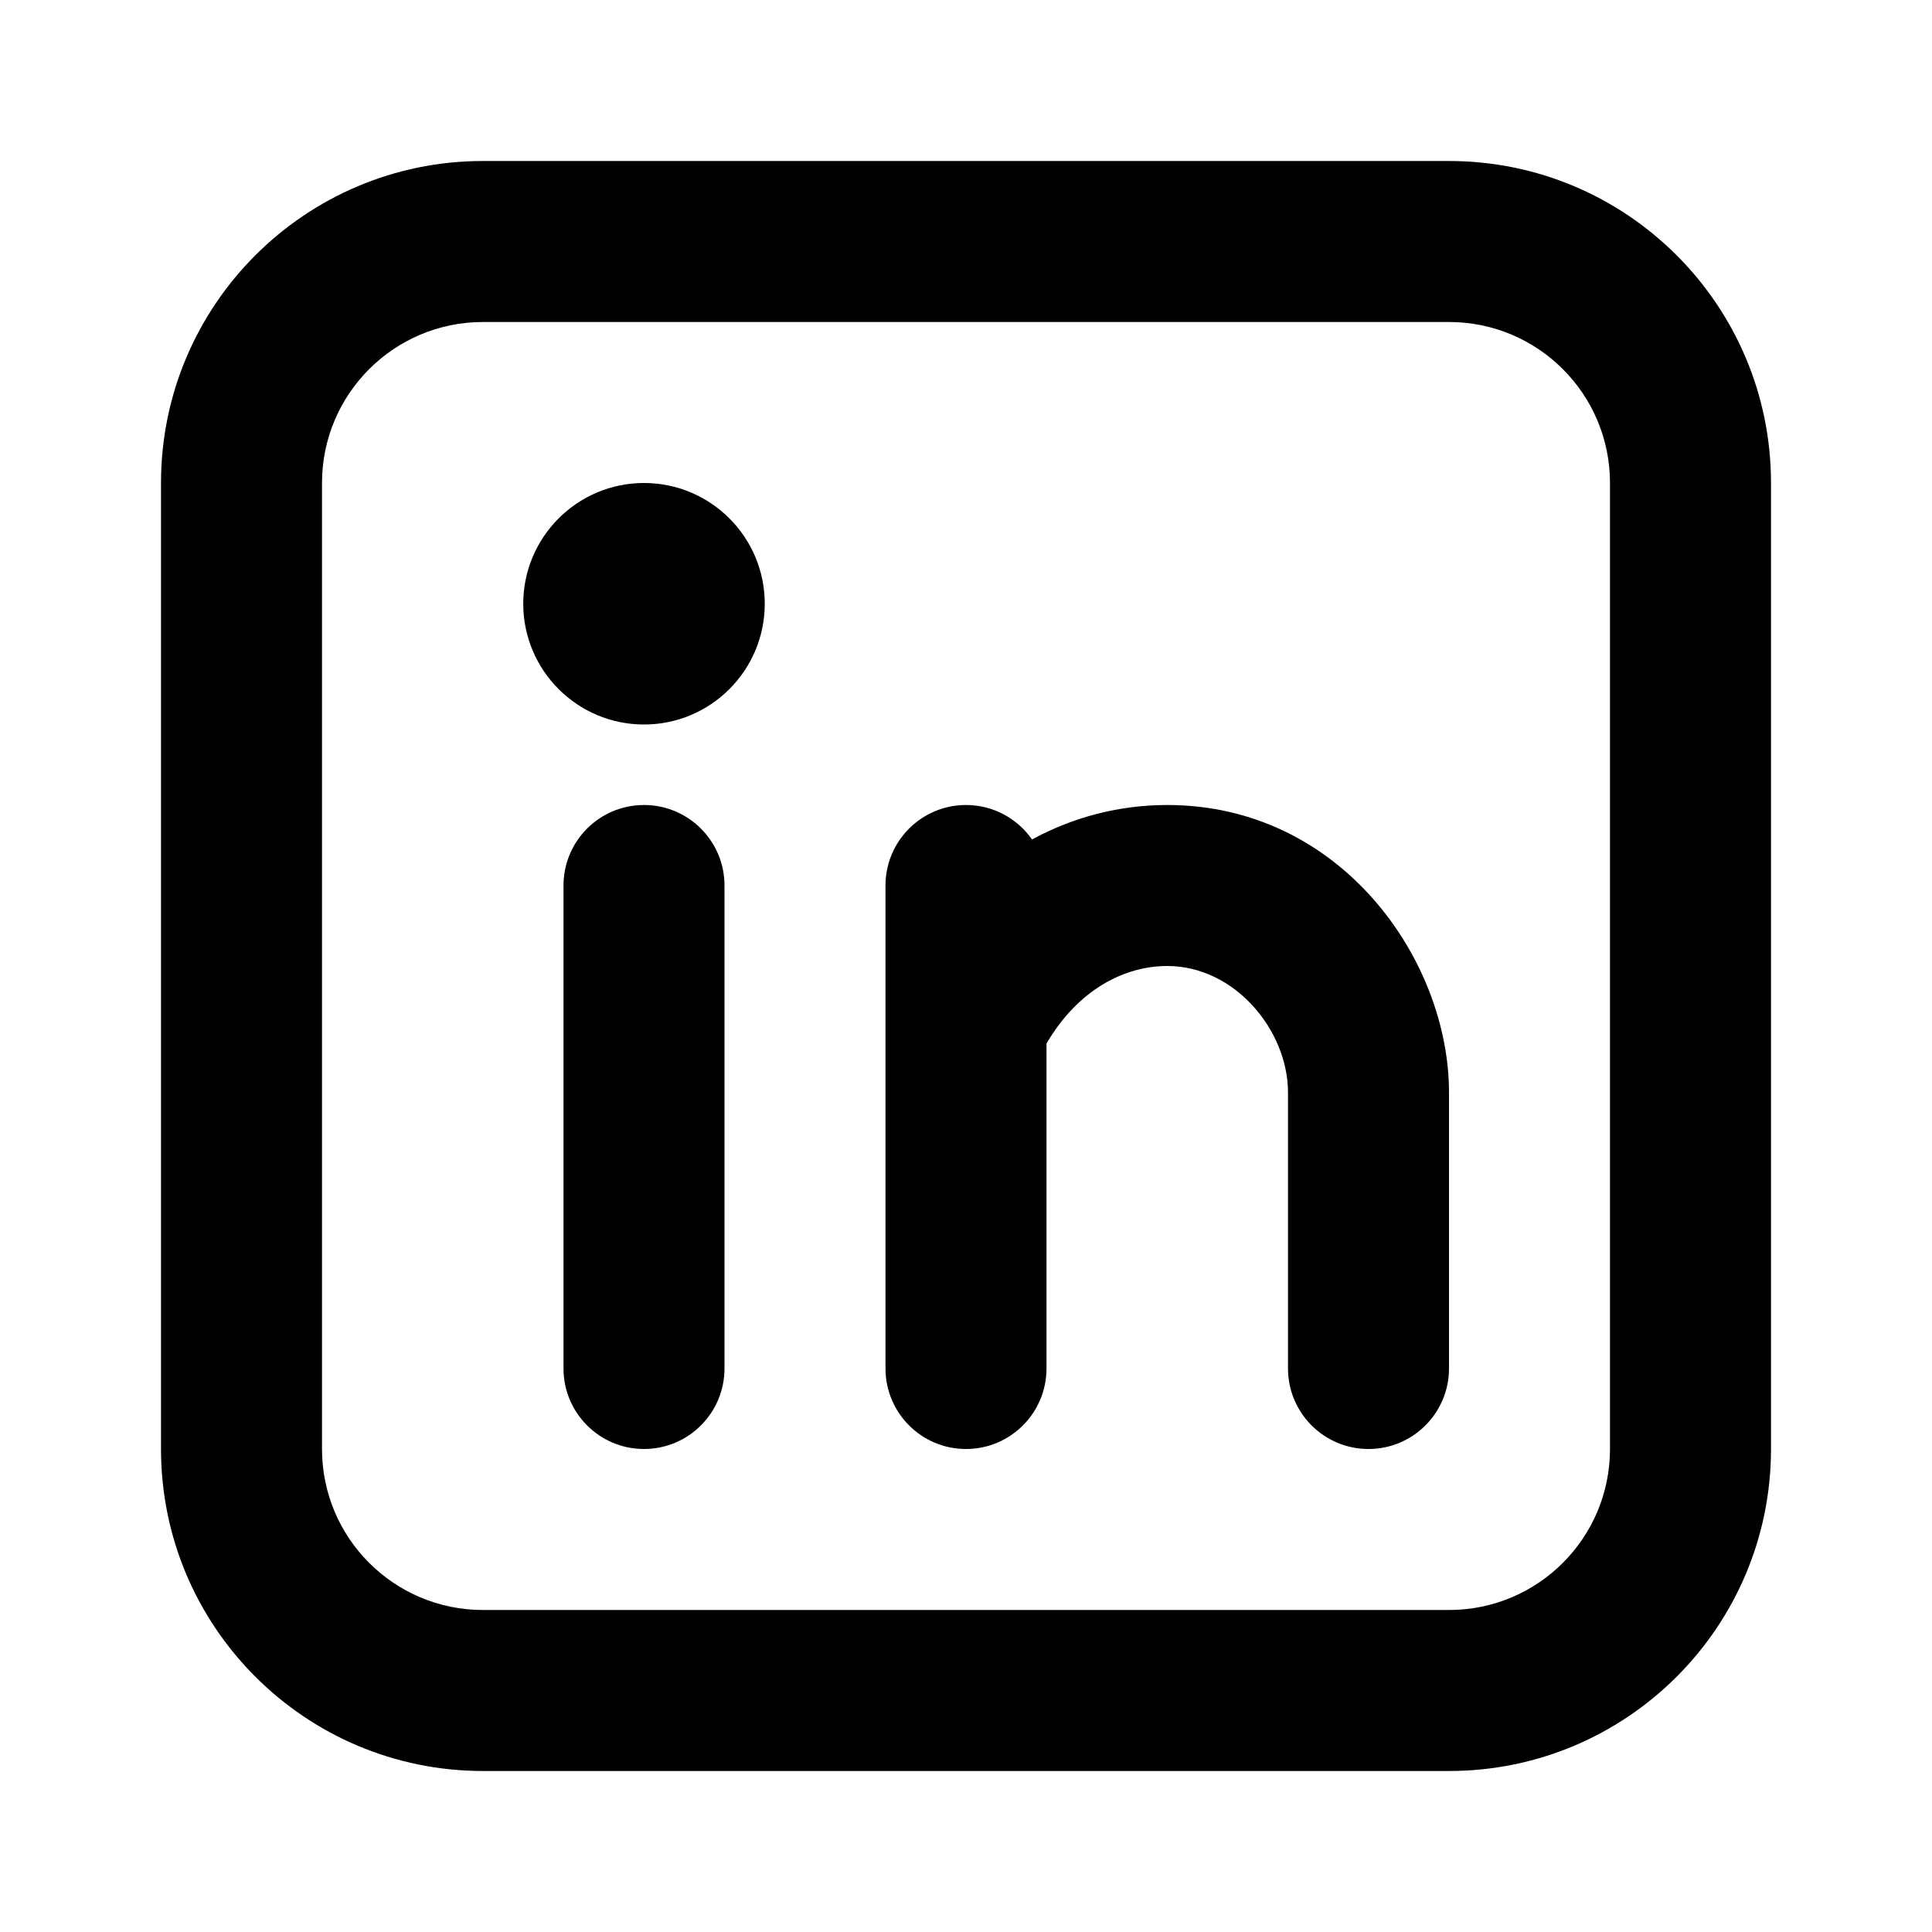
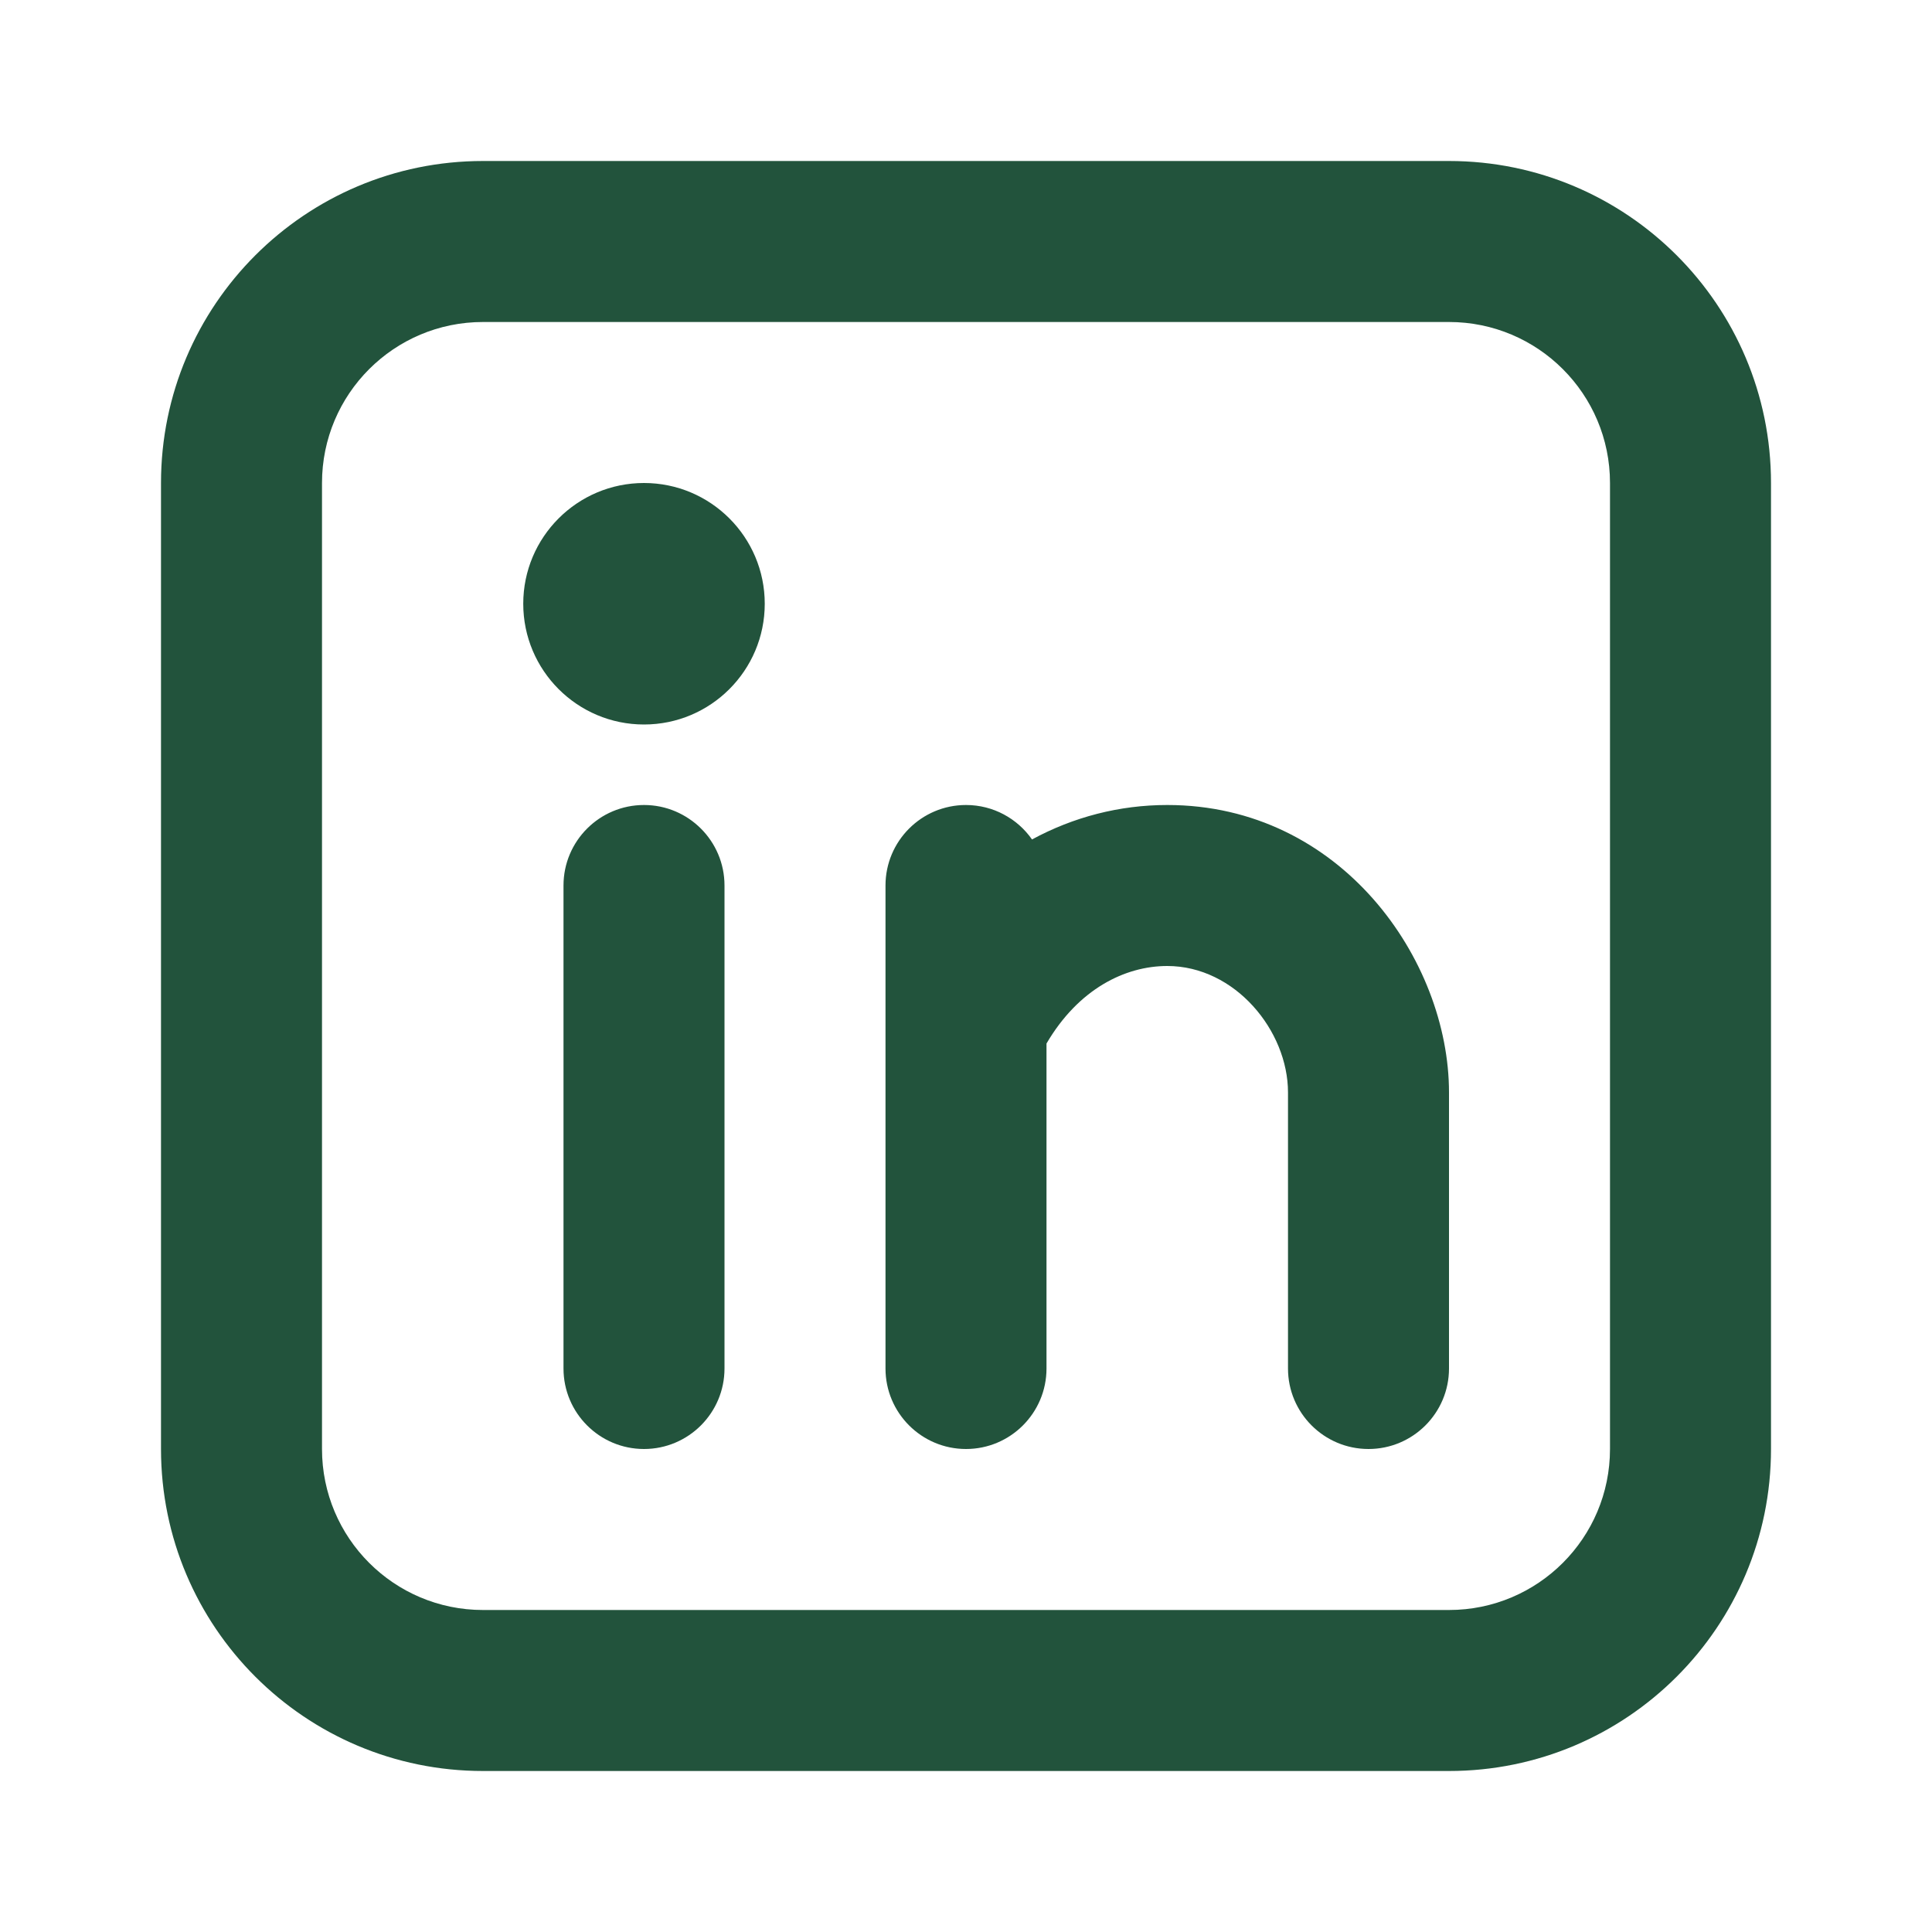
<svg xmlns="http://www.w3.org/2000/svg" width="800px" height="800px" viewBox="0 0 24 24" fill="none">
-   <path fill-rule="evenodd" clip-rule="evenodd" d="M6 2C3.791 2 2 3.791 2 6V18C2 20.209 3.791 22 6 22H18C20.209 22 22 20.209 22 18V6C22 3.791 20.209 2 18 2H6ZM4 6C4 4.895 4.895 4 6 4H18C19.105 4 20 4.895 20 6V18C20 19.105 19.105 20 18 20H6C4.895 20 4 19.105 4 18V6ZM9 11C9 10.448 8.552 10 8 10C7.448 10 7 10.448 7 11V17C7 17.552 7.448 18 8 18C8.552 18 9 17.552 9 17V11ZM9.5 7.5C9.5 8.328 8.828 9 8 9C7.172 9 6.5 8.328 6.5 7.5C6.5 6.672 7.172 6 8 6C8.828 6 9.5 6.672 9.5 7.5ZM12 10C12.339 10 12.639 10.169 12.82 10.428C13.333 10.15 13.904 10 14.5 10C16.659 10 18 11.926 18 13.571V13.579V13.586V13.594V13.602V13.609V13.617V13.625V13.632V13.64V13.648V13.655V13.663V13.671V13.679V13.687V13.694V13.702V13.71V13.718V13.726V13.734V13.742V13.75V13.758V13.765V13.774V13.781V13.79V13.798V13.806V13.814V13.822V13.83V13.838V13.846V13.854V13.863V13.871V13.879V13.887V13.895V13.903V13.912V13.92V13.928V13.937V13.945V13.953V13.961V13.97V13.978V13.987V13.995V14.003V14.012V14.02V14.029V14.037V14.046V14.054V14.062V14.071V14.079V14.088V14.096V14.105V14.114V14.122V14.131V14.139V14.148V14.156V14.165V14.174V14.182V14.191V14.2V14.208V14.217V14.225V14.234V14.243V14.252V14.26V14.269V14.278V14.286V14.295V14.304V14.313V14.321V14.33V14.339V14.348V14.357V14.365V14.374V14.383V14.392V14.4V14.409V14.418V14.427V14.436V14.445V14.454V14.462V14.471V14.48V14.489V14.498V14.507V14.516V14.525V14.534V14.542V14.551V14.56V14.569V14.578V14.587V14.596V14.605V14.614V14.623V14.632V14.641V14.65V14.659V14.667V14.676V14.685V14.694V14.703V14.712V14.721V14.73V14.739V14.748V14.757V14.766V14.775V14.784V14.793V14.802V14.811V14.82V14.829V14.838V14.847V14.856V14.865V14.874V14.883V14.892V14.9V14.909V14.918V14.927V14.936V14.945V14.954V14.963V14.972V14.981V14.99V14.999V15.008V15.017V15.026V15.035V15.044V15.053V15.062V15.07V15.079V15.088V15.097V15.106V15.115V15.124V15.133V15.142V15.15V15.159V15.168V15.177V15.186V15.195V15.204V15.212V15.221V15.23V15.239V15.248V15.257V15.265V15.274V15.283V15.292V15.3V15.309V15.318V15.327V15.335V15.344V15.353V15.362V15.37V15.379V15.388V15.396V15.405V15.414V15.422V15.431V15.44V15.448V15.457V15.466V15.474V15.483V15.491V15.5V15.508V15.517V15.525V15.534V15.543V15.551V15.56V15.568V15.576V15.585V15.593V15.602V15.61V15.619V15.627V15.636V15.644V15.652V15.661V15.669V15.677V15.685V15.694V15.702V15.71V15.719V15.727V15.735V15.743V15.752V15.76V15.768V15.776V15.784V15.792V15.8V15.809V15.817V15.825V15.833V15.841V15.849V15.857V15.865V15.873V15.881V15.889V15.896V15.904V15.912V15.92V15.928V15.936V15.944V15.951V15.959V15.967V15.975V15.982V15.99V15.998V16.006V16.013V16.021V16.028V16.036V16.044V16.051V16.059V16.066V16.074V16.081V16.089V16.096V16.103V16.111V16.118V16.125V16.133V16.14V16.148V16.155V16.162V16.169V16.176V16.184V16.191V16.198V16.205V16.212V16.219V16.226V16.233V16.24V16.247V16.254V16.261V16.268V16.275V16.282V16.289V16.295V16.302V16.309V16.316V16.322V16.329V16.336V16.343V16.349V16.356V16.362V16.369V16.375V16.382V16.388V16.395V16.401V16.407V16.414V16.42V16.427V16.433V16.439V16.445V16.451V16.458V16.464V16.47V16.476V16.482V16.488V16.494V16.5V16.506V16.512V16.518V16.524V16.529V16.535V16.541V16.547V16.552V16.558V16.564V16.57V16.575V16.581V16.586V16.592V16.597V16.603V16.608V16.613V16.619V16.624V16.629V16.635V16.64V16.645V16.65V16.655V16.66V16.666V16.671V16.676V16.681V16.686V16.69V16.695V16.7V16.705V16.71V16.714V16.719V16.724V16.728V16.733V16.738V16.742V16.747V16.751V16.756V16.76V16.764V16.769V16.773V16.777V16.781V16.785V16.79V16.794V16.798V16.802V16.806V16.81V16.814V16.818V16.822V16.825V16.829V16.833V16.837V16.84V16.844V16.847V16.851V16.855V16.858V16.861V16.865V16.868V16.872V16.875V16.878V16.881V16.884V16.887V16.891V16.894V16.897V16.9V16.902V16.905V16.908V16.911V16.914V16.916V16.919V16.922V16.924V16.927V16.93V16.932V16.934V16.937V16.939V16.942V16.944V16.946V16.948V16.95V16.952V16.954V16.956V16.958V16.96V16.962V16.964V16.966V16.968V16.969V16.971V16.973V16.974V16.976V16.977V16.979V16.98V16.981V16.983V16.984V16.985V16.986V16.987V16.988V16.989V16.99V16.991V16.992V16.993V16.994V16.995V16.995V16.996V16.997V16.997V16.998V16.998V16.998V16.999V16.999V16.999V17V17V17V17C18 17 18 17 18 17C18 17.552 17.552 18 17 18C16.448 18 16 17.552 16 17C16 17 16 17 16 17V17V17V17V16.999V16.999V16.999V16.998V16.998V16.998V16.997V16.997V16.996V16.995V16.995V16.994V16.993V16.992V16.991V16.99V16.989V16.988V16.987V16.986V16.985V16.984V16.983V16.981V16.98V16.979V16.977V16.976V16.974V16.973V16.971V16.969V16.968V16.966V16.964V16.962V16.96V16.958V16.956V16.954V16.952V16.95V16.948V16.946V16.944V16.942V16.939V16.937V16.934V16.932V16.93V16.927V16.924V16.922V16.919V16.916V16.914V16.911V16.908V16.905V16.902V16.9V16.897V16.894V16.891V16.887V16.884V16.881V16.878V16.875V16.872V16.868V16.865V16.861V16.858V16.855V16.851V16.847V16.844V16.84V16.837V16.833V16.829V16.825V16.822V16.818V16.814V16.81V16.806V16.802V16.798V16.794V16.79V16.785V16.781V16.777V16.773V16.769V16.764V16.76V16.756V16.751V16.747V16.742V16.738V16.733V16.728V16.724V16.719V16.714V16.71V16.705V16.7V16.695V16.69V16.686V16.681V16.676V16.671V16.666V16.66V16.655V16.65V16.645V16.64V16.635V16.629V16.624V16.619V16.613V16.608V16.603V16.597V16.592V16.586V16.581V16.575V16.57V16.564V16.558V16.552V16.547V16.541V16.535V16.529V16.524V16.518V16.512V16.506V16.5V16.494V16.488V16.482V16.476V16.47V16.464V16.458V16.451V16.445V16.439V16.433V16.427V16.42V16.414V16.407V16.401V16.395V16.388V16.382V16.375V16.369V16.362V16.356V16.349V16.343V16.336V16.329V16.322V16.316V16.309V16.302V16.295V16.289V16.282V16.275V16.268V16.261V16.254V16.247V16.24V16.233V16.226V16.219V16.212V16.205V16.198V16.191V16.184V16.176V16.169V16.162V16.155V16.148V16.14V16.133V16.125V16.118V16.111V16.103V16.096V16.089V16.081V16.074V16.066V16.059V16.051V16.044V16.036V16.028V16.021V16.013V16.006V15.998V15.99V15.982V15.975V15.967V15.959V15.951V15.944V15.936V15.928V15.92V15.912V15.904V15.896V15.889V15.881V15.873V15.865V15.857V15.849V15.841V15.833V15.825V15.817V15.809V15.8V15.792V15.784V15.776V15.768V15.76V15.752V15.743V15.735V15.727V15.719V15.71V15.702V15.694V15.685V15.677V15.669V15.661V15.652V15.644V15.636V15.627V15.619V15.61V15.602V15.593V15.585V15.576V15.568V15.56V15.551V15.543V15.534V15.525V15.517V15.508V15.5V15.491V15.483V15.474V15.466V15.457V15.448V15.44V15.431V15.422V15.414V15.405V15.396V15.388V15.379V15.37V15.362V15.353V15.344V15.335V15.327V15.318V15.309V15.3V15.292V15.283V15.274V15.265V15.257V15.248V15.239V15.23V15.221V15.212V15.204V15.195V15.186V15.177V15.168V15.159V15.15V15.142V15.133V15.124V15.115V15.106V15.097V15.088V15.079V15.07V15.062V15.053V15.044V15.035V15.026V15.017V15.008V14.999V14.99V14.981V14.972V14.963V14.954V14.945V14.936V14.927V14.918V14.909V14.9V14.892V14.883V14.874V14.865V14.856V14.847V14.838V14.829V14.82V14.811V14.802V14.793V14.784V14.775V14.766V14.757V14.748V14.739V14.73V14.721V14.712V14.703V14.694V14.685V14.676V14.667V14.659V14.65V14.641V14.632V14.623V14.614V14.605V14.596V14.587V14.578V14.569V14.56V14.551V14.542V14.534V14.525V14.516V14.507V14.498V14.489V14.48V14.471V14.462V14.454V14.445V14.436V14.427V14.418V14.409V14.4V14.392V14.383V14.374V14.365V14.357V14.348V14.339V14.33V14.321V14.313V14.304V14.295V14.286V14.278V14.269V14.26V14.252V14.243V14.234V14.225V14.217V14.208V14.2V14.191V14.182V14.174V14.165V14.156V14.148V14.139V14.131V14.122V14.114V14.105V14.096V14.088V14.079V14.071V14.062V14.054V14.046V14.037V14.029V14.02V14.012V14.003V13.995V13.987V13.978V13.97V13.961V13.953V13.945V13.937V13.928V13.92V13.912V13.903V13.895V13.887V13.879V13.871V13.863V13.854V13.846V13.838V13.83V13.822V13.814V13.806V13.798V13.79V13.781V13.774V13.765V13.758V13.75V13.742V13.734V13.726V13.718V13.71V13.702V13.694V13.687V13.679V13.671V13.663V13.655V13.648V13.64V13.632V13.625V13.617V13.609V13.602V13.594V13.586V13.579V13.571C16 12.803 15.341 12 14.5 12C13.976 12 13.397 12.285 13 12.963V12.966V12.976V12.986V12.997V13.007V13.017V13.028V13.038V13.049V13.059V13.069V13.08V13.091V13.101V13.111V13.122V13.133V13.143V13.154V13.164V13.175V13.185V13.196V13.207V13.217V13.228V13.239V13.25V13.26V13.271V13.282V13.293V13.303V13.314V13.325V13.336V13.346V13.357V13.368V13.379V13.39V13.401V13.412V13.422V13.433V13.444V13.455V13.466V13.477V13.488V13.499V13.51V13.521V13.532V13.543V13.554V13.565V13.576V13.587V13.598V13.609V13.62V13.631V13.642V13.653V13.665V13.676V13.687V13.698V13.709V13.72V13.731V13.742V13.754V13.765V13.776V13.787V13.798V13.809V13.821V13.832V13.843V13.854V13.865V13.877V13.888V13.899V13.91V13.921V13.933V13.944V13.955V13.966V13.977V13.989V14V14.011V14.023V14.034V14.045V14.056V14.068V14.079V14.09V14.101V14.113V14.124V14.135V14.146V14.158V14.169V14.18V14.191V14.203V14.214V14.225V14.236V14.248V14.259V14.27V14.281V14.293V14.304V14.315V14.326V14.338V14.349V14.36V14.371V14.383V14.394V14.405V14.416V14.428V14.439V14.45V14.461V14.472V14.483V14.495V14.506V14.517V14.528V14.54V14.551V14.562V14.573V14.584V14.595V14.606V14.618V14.629V14.64V14.651V14.662V14.673V14.684V14.695V14.706V14.717V14.729V14.74V14.751V14.762V14.773V14.784V14.795V14.806V14.817V14.828V14.839V14.85V14.861V14.872V14.883V14.894V14.905V14.915V14.926V14.937V14.948V14.959V14.97V14.981V14.992V15.002V15.013V15.024V15.035V15.046V15.056V15.067V15.078V15.088V15.099V15.11V15.12V15.131V15.142V15.152V15.163V15.174V15.184V15.195V15.206V15.216V15.227V15.237V15.248V15.258V15.269V15.279V15.29V15.3V15.31V15.321V15.331V15.341V15.352V15.362V15.373V15.383V15.393V15.403V15.414V15.424V15.434V15.444V15.454V15.464V15.475V15.485V15.495V15.505V15.515V15.525V15.535V15.545V15.555V15.565V15.575V15.585V15.595V15.605V15.614V15.624V15.634V15.644V15.654V15.663V15.673V15.683V15.693V15.702V15.712V15.721V15.731V15.741V15.75V15.76V15.769V15.779V15.788V15.797V15.807V15.816V15.826V15.835V15.844V15.853V15.863V15.872V15.881V15.89V15.899V15.909V15.918V15.927V15.936V15.945V15.954V15.963V15.972V15.981V15.989V15.998V16.007V16.016V16.025V16.033V16.042V16.051V16.059V16.068V16.077V16.085V16.094V16.102V16.111V16.119V16.128V16.136V16.144V16.153V16.161V16.169V16.178V16.186V16.194V16.202V16.21V16.218V16.226V16.234V16.242V16.25V16.258V16.266V16.274V16.282V16.29V16.297V16.305V16.313V16.32V16.328V16.336V16.343V16.351V16.358V16.366V16.373V16.38V16.388V16.395V16.402V16.41V16.417V16.424V16.431V16.438V16.445V16.452V16.459V16.466V16.473V16.48V16.487V16.494V16.5V16.507V16.514V16.52V16.527V16.534V16.54V16.547V16.553V16.559V16.566V16.572V16.578V16.585V16.591V16.597V16.603V16.609V16.615V16.621V16.627V16.633V16.639V16.645V16.651V16.657V16.662V16.668V16.674V16.679V16.685V16.69V16.696V16.701V16.706V16.712V16.717V16.722V16.727V16.733V16.738V16.743V16.748V16.753V16.758V16.763V16.768V16.772V16.777V16.782V16.787V16.791V16.796V16.8V16.805V16.809V16.814V16.818V16.822V16.826V16.831V16.835V16.839V16.843V16.847V16.851V16.855V16.859V16.863V16.866V16.87V16.874V16.877V16.881V16.884V16.888V16.891V16.895V16.898V16.901V16.905V16.908V16.911V16.914V16.917V16.92V16.923V16.926V16.929V16.931V16.934V16.937V16.939V16.942V16.944V16.947V16.949V16.952V16.954V16.956V16.958V16.96V16.962V16.965V16.966V16.968V16.97V16.972V16.974V16.976V16.977V16.979V16.98V16.982V16.983V16.985V16.986V16.987V16.988V16.989V16.991V16.991V16.992V16.993V16.994V16.995V16.996V16.996V16.997V16.998V16.998V16.998V16.999V16.999V17V17V17V17V17C13 17.552 12.552 18 12 18C11.448 18 11 17.552 11 17V17V17V17V17V16.999V16.999V16.998V16.998V16.998V16.997V16.996V16.996V16.995V16.994V16.993V16.992V16.991V16.991V16.989V16.988V16.987V16.986V16.985V16.983V16.982V16.98V16.979V16.977V16.976V16.974V16.972V16.97V16.968V16.966V16.965V16.962V16.96V16.958V16.956V16.954V16.952V16.949V16.947V16.944V16.942V16.939V16.937V16.934V16.931V16.929V16.926V16.923V16.92V16.917V16.914V16.911V16.908V16.905V16.901V16.898V16.895V16.891V16.888V16.884V16.881V16.877V16.874V16.87V16.866V16.863V16.859V16.855V16.851V16.847V16.843V16.839V16.835V16.831V16.826V16.822V16.818V16.814V16.809V16.805V16.8V16.796V16.791V16.787V16.782V16.777V16.772V16.768V16.763V16.758V16.753V16.748V16.743V16.738V16.733V16.727V16.722V16.717V16.712V16.706V16.701V16.696V16.69V16.685V16.679V16.674V16.668V16.662V16.657V16.651V16.645V16.639V16.633V16.627V16.621V16.615V16.609V16.603V16.597V16.591V16.585V16.578V16.572V16.566V16.559V16.553V16.547V16.54V16.534V16.527V16.52V16.514V16.507V16.5V16.494V16.487V16.48V16.473V16.466V16.459V16.452V16.445V16.438V16.431V16.424V16.417V16.41V16.402V16.395V16.388V16.38V16.373V16.366V16.358V16.351V16.343V16.336V16.328V16.32V16.313V16.305V16.297V16.29V16.282V16.274V16.266V16.258V16.25V16.242V16.234V16.226V16.218V16.21V16.202V16.194V16.186V16.178V16.169V16.161V16.153V16.144V16.136V16.128V16.119V16.111V16.102V16.094V16.085V16.077V16.068V16.059V16.051V16.042V16.033V16.025V16.016V16.007V15.998V15.989V15.981V15.972V15.963V15.954V15.945V15.936V15.927V15.918V15.909V15.899V15.89V15.881V15.872V15.863V15.853V15.844V15.835V15.826V15.816V15.807V15.797V15.788V15.779V15.769V15.76V15.75V15.741V15.731V15.721V15.712V15.702V15.693V15.683V15.673V15.663V15.654V15.644V15.634V15.624V15.614V15.605V15.595V15.585V15.575V15.565V15.555V15.545V15.535V15.525V15.515V15.505V15.495V15.485V15.475V15.464V15.454V15.444V15.434V15.424V15.414V15.403V15.393V15.383V15.373V15.362V15.352V15.341V15.331V15.321V15.31V15.3V15.29V15.279V15.269V15.258V15.248V15.237V15.227V15.216V15.206V15.195V15.184V15.174V15.163V15.152V15.142V15.131V15.12V15.11V15.099V15.088V15.078V15.067V15.056V15.046V15.035V15.024V15.013V15.002V14.992V14.981V14.97V14.959V14.948V14.937V14.926V14.915V14.905V14.894V14.883V14.872V14.861V14.85V14.839V14.828V14.817V14.806V14.795V14.784V14.773V14.762V14.751V14.74V14.729V14.717V14.706V14.695V14.684V14.673V14.662V14.651V14.64V14.629V14.618V14.606V14.595V14.584V14.573V14.562V14.551V14.54V14.528V14.517V14.506V14.495V14.483V14.472V14.461V14.45V14.439V14.428V14.416V14.405V14.394V14.383V14.371V14.36V14.349V14.338V14.326V14.315V14.304V14.293V14.281V14.27V14.259V14.248V14.236V14.225V14.214V14.203V14.191V14.18V14.169V14.158V14.146V14.135V14.124V14.113V14.101V14.09V14.079V14.068V14.056V14.045V14.034V14.023V14.011V14V13.989V13.977V13.966V13.955V13.944V13.933V13.921V13.91V13.899V13.888V13.877V13.865V13.854V13.843V13.832V13.821V13.809V13.798V13.787V13.776V13.765V13.754V13.742V13.731V13.72V13.709V13.698V13.687V13.676V13.665V13.653V13.642V13.631V13.62V13.609V13.598V13.587V13.576V13.565V13.554V13.543V13.532V13.521V13.51V13.499V13.488V13.477V13.466V13.455V13.444V13.433V13.422V13.412V13.401V13.39V13.379V13.368V13.357V13.346V13.336V13.325V13.314V13.303V13.293V13.282V13.271V13.26V13.25V13.239V13.228V13.217V13.207V13.196V13.185V13.175V13.164V13.154V13.143V13.133V13.122V13.111V13.101V13.091V13.08V13.069V13.059V13.049V13.038V13.028V13.017V13.007V12.997V12.986V12.976V12.966V12.956V12.945V12.935V12.925V12.915V12.904V12.894V12.884V12.874V12.864V12.854V12.844V12.834V12.823V12.813V12.803V12.793V12.783V12.774V12.764V12.754V12.744V12.734V12.724V12.714V12.71V12.706V12.703V12.698V12.695V12.691V12.687V12.683V12.679V12.675V12.671V12.667V12.663V12.659V12.655V12.65V12.646V12.642V12.638V12.634V12.63V12.626V12.622V12.618V12.614V12.61V12.605V12.601V12.597V12.593V12.589V12.585V12.581V12.576V12.572V12.568V12.564V12.56V12.555V12.551V12.547V12.543V12.539V12.534V12.53V12.526V12.521V12.517V12.513V12.509V12.505V12.5V12.496V12.492V12.487V12.483V12.479V12.474V12.47V12.466V12.461V12.457V12.453V12.448V12.444V12.44V12.435V12.431V12.427V12.422V12.418V12.414V12.409V12.405V12.4V12.396V12.392V12.387V12.383V12.378V12.374V12.37V12.365V12.361V12.356V12.352V12.348V12.343V12.339V12.334V12.33V12.325V12.321V12.316V12.312V12.307V12.303V12.299V12.294V12.29V12.285V12.281V12.276V12.272V12.267V12.263V12.258V12.254V12.249V12.245V12.24V12.236V12.231V12.227V12.223V12.218V12.213V12.209V12.204V12.2V12.195V12.191V12.187V12.182V12.178V12.173V12.168V12.164V12.159V12.155V12.15V12.146V12.142V12.137V12.133V12.128V12.123V12.119V12.114V12.11V12.105V12.101V12.096V12.092V12.087V12.083V12.078V12.074V12.069V12.065V12.06V12.056V12.052V12.047V12.043V12.038V12.034V12.029V12.024V12.02V12.015V12.011V12.007V12.002V11.998V11.993V11.989V11.984V11.98V11.975V11.971V11.966V11.962V11.957V11.953V11.948V11.944V11.94V11.935V11.931V11.926V11.922V11.917V11.913V11.909V11.904V11.9V11.895V11.891V11.886V11.882V11.878V11.873V11.869V11.864V11.86V11.856V11.851V11.847V11.843V11.838V11.834V11.829V11.825V11.821V11.816V11.812V11.808V11.803V11.799V11.795V11.79V11.786V11.782V11.777V11.773V11.769V11.765V11.76V11.756V11.752V11.748V11.743V11.739V11.735V11.73V11.726V11.722V11.718V11.714V11.709V11.705V11.701V11.697V11.693V11.688V11.684V11.68V11.676V11.672V11.668V11.663V11.659V11.655V11.651V11.647V11.643V11.639V11.635V11.63V11.626V11.622V11.618V11.614V11.61V11.606V11.602V11.598V11.594V11.59V11.586V11.582V11.578V11.574V11.57V11.566V11.562V11.558V11.554V11.55V11.546V11.542V11.539V11.535V11.531V11.527V11.523V11.519V11.515V11.511V11.508V11.504V11.5V11.496V11.492V11.489V11.485V11.481V11.477V11.473V11.47V11.466V11.462V11.459V11.455V11.451V11.448V11.444V11.44V11.437V11.433V11.429V11.426V11.422V11.418V11.415V11.411V11.408V11.404V11.401V11.397V11.394V11.39V11.387V11.383V11.38V11.376V11.373V11.369V11.366V11.363V11.359V11.356V11.352V11.349V11.346V11.342V11.339V11.336V11.332V11.329V11.326V11.322V11.319V11.316V11.313V11.309V11.306V11.303V11.3V11.297V11.294V11.29V11.287V11.284V11.281V11.278V11.275V11.272V11.269V11.266V11.263V11.26V11.257V11.254V11.251V11.248V11.245V11.242V11.239V11.236V11.233V11.23V11.228V11.225V11.222V11.219V11.216V11.214V11.211V11.208V11.205V11.203V11.2V11.197V11.194V11.192V11.189V11.187V11.184V11.181V11.179V11.176V11.174V11.171V11.169V11.166V11.164V11.161V11.159V11.156V11.154V11.152V11.149V11.147V11.144V11.142V11.14V11.137V11.135V11.133V11.131V11.128V11.126V11.124V11.122V11.12V11.117V11.115V11.113V11.111V11.109V11.107V11.105V11.103V11.101V11.099V11.097V11.095V11.093V11.091V11.089V11.087V11.085V11.084V11.082V11.08V11.078V11.076V11.075V11.073V11.071V11.069V11.068V11.066V11.064V11.063V11.061V11.06V11.058V11.056V11.055V11.053V11.052V11.05V11.049V11.048V11.046V11.045V11.043V11.042V11.041V11.039V11.038V11.037V11.036V11.034V11.033V11.032V11.031V11.03V11.029V11.027V11.026V11.025V11.024V11.023V11.022V11.021V11.02V11.019V11.018V11.018V11.017V11.016V11.015V11.014V11.013V11.013V11.012V11.011V11.011V11.01V11.009V11.008V11.008V11.007V11.007V11.006V11.006V11.005V11.005V11.004V11.004V11.003V11.003V11.003V11.002V11.002V11.002V11.001V11.001V11.001V11.001V11.001V11V11V11V11V11V11C11 10.448 11.448 10 12 10Z" fill="#000000" />
+   <path fill-rule="evenodd" clip-rule="evenodd" d="M6 2C3.791 2 2 3.791 2 6V18C2 20.209 3.791 22 6 22H18C20.209 22 22 20.209 22 18V6C22 3.791 20.209 2 18 2H6ZM4 6C4 4.895 4.895 4 6 4H18C19.105 4 20 4.895 20 6V18C20 19.105 19.105 20 18 20H6C4.895 20 4 19.105 4 18V6ZM9 11C9 10.448 8.552 10 8 10C7.448 10 7 10.448 7 11V17C7 17.552 7.448 18 8 18C8.552 18 9 17.552 9 17V11ZM9.5 7.5C9.5 8.328 8.828 9 8 9C7.172 9 6.5 8.328 6.5 7.5C6.5 6.672 7.172 6 8 6C8.828 6 9.5 6.672 9.5 7.5ZM12 10C12.339 10 12.639 10.169 12.82 10.428C13.333 10.15 13.904 10 14.5 10C16.659 10 18 11.926 18 13.571V13.579V13.586V13.594V13.602V13.609V13.617V13.625V13.632V13.64V13.648V13.655V13.663V13.671V13.679V13.687V13.694V13.702V13.71V13.718V13.726V13.734V13.742V13.75V13.758V13.765V13.774V13.781V13.79V13.798V13.806V13.814V13.822V13.83V13.838V13.846V13.854V13.863V13.871V13.879V13.887V13.895V13.903V13.912V13.92V13.928V13.937V13.945V13.953V13.961V13.97V13.978V13.987V13.995V14.003V14.012V14.02V14.029V14.037V14.046V14.054V14.062V14.071V14.079V14.088V14.096V14.105V14.114V14.122V14.131V14.139V14.148V14.156V14.165V14.174V14.182V14.191V14.2V14.208V14.217V14.225V14.234V14.243V14.252V14.26V14.269V14.278V14.286V14.295V14.304V14.313V14.321V14.33V14.339V14.348V14.357V14.365V14.374V14.383V14.392V14.4V14.409V14.418V14.427V14.436V14.445V14.454V14.462V14.471V14.48V14.489V14.498V14.507V14.516V14.525V14.534V14.542V14.551V14.56V14.569V14.578V14.587V14.596V14.605V14.614V14.623V14.632V14.641V14.65V14.659V14.667V14.676V14.685V14.694V14.703V14.712V14.721V14.73V14.739V14.748V14.757V14.766V14.775V14.784V14.793V14.802V14.811V14.82V14.829V14.838V14.847V14.856V14.865V14.874V14.883V14.892V14.9V14.909V14.918V14.927V14.936V14.945V14.954V14.963V14.972V14.981V14.99V14.999V15.008V15.017V15.026V15.035V15.044V15.053V15.062V15.07V15.079V15.088V15.097V15.106V15.115V15.124V15.133V15.142V15.15V15.159V15.168V15.177V15.186V15.195V15.204V15.212V15.221V15.23V15.239V15.248V15.257V15.265V15.274V15.283V15.292V15.3V15.309V15.318V15.327V15.335V15.344V15.353V15.362V15.37V15.379V15.388V15.396V15.405V15.414V15.422V15.431V15.44V15.448V15.457V15.466V15.474V15.483V15.491V15.5V15.508V15.517V15.525V15.534V15.543V15.551V15.56V15.568V15.576V15.585V15.593V15.602V15.61V15.619V15.627V15.636V15.644V15.652V15.661V15.669V15.677V15.685V15.694V15.702V15.71V15.719V15.727V15.735V15.743V15.752V15.76V15.768V15.776V15.784V15.792V15.8V15.809V15.817V15.825V15.833V15.841V15.849V15.857V15.865V15.873V15.881V15.889V15.896V15.904V15.912V15.92V15.928V15.936V15.944V15.951V15.959V15.967V15.975V15.982V15.99V15.998V16.006V16.013V16.021V16.028V16.036V16.044V16.051V16.059V16.066V16.074V16.081V16.089V16.096V16.103V16.111V16.118V16.125V16.133V16.14V16.148V16.155V16.162V16.169V16.176V16.184V16.191V16.198V16.205V16.212V16.219V16.226V16.233V16.24V16.247V16.254V16.261V16.268V16.275V16.282V16.289V16.295V16.302V16.309V16.316V16.322V16.329V16.336V16.343V16.349V16.356V16.362V16.369V16.375V16.382V16.388V16.395V16.401V16.407V16.414V16.42V16.427V16.433V16.439V16.445V16.451V16.458V16.464V16.47V16.476V16.482V16.488V16.494V16.5V16.506V16.512V16.518V16.524V16.529V16.535V16.541V16.547V16.552V16.558V16.564V16.57V16.575V16.581V16.586V16.592V16.597V16.603V16.608V16.613V16.619V16.624V16.629V16.635V16.64V16.645V16.65V16.655V16.66V16.666V16.671V16.676V16.681V16.686V16.69V16.695V16.7V16.705V16.71V16.714V16.719V16.724V16.728V16.733V16.738V16.742V16.747V16.751V16.756V16.76V16.764V16.769V16.773V16.777V16.781V16.785V16.79V16.794V16.798V16.802V16.806V16.81V16.814V16.818V16.822V16.825V16.829V16.833V16.837V16.84V16.844V16.847V16.851V16.855V16.858V16.861V16.865V16.868V16.872V16.875V16.878V16.881V16.884V16.887V16.891V16.894V16.897V16.9V16.902V16.905V16.908V16.911V16.914V16.916V16.919V16.922V16.924V16.927V16.93V16.932V16.934V16.937V16.939V16.942V16.944V16.946V16.948V16.95V16.952V16.954V16.956V16.958V16.96V16.962V16.964V16.966V16.968V16.969V16.971V16.973V16.974V16.976V16.977V16.979V16.98V16.981V16.983V16.984V16.985V16.986V16.987V16.988V16.989V16.99V16.991V16.992V16.993V16.994V16.995V16.995V16.996V16.997V16.997V16.998V16.998V16.998V16.999V16.999V16.999V17V17V17V17C18 17 18 17 18 17C18 17.552 17.552 18 17 18C16.448 18 16 17.552 16 17C16 17 16 17 16 17V17V17V17V16.999V16.999V16.999V16.998V16.998V16.998V16.997V16.997V16.996V16.995V16.995V16.994V16.993V16.992V16.991V16.99V16.989V16.988V16.987V16.986V16.985V16.984V16.983V16.981V16.98V16.979V16.977V16.976V16.974V16.973V16.971V16.969V16.968V16.966V16.964V16.962V16.96V16.958V16.956V16.954V16.952V16.95V16.948V16.946V16.944V16.942V16.939V16.937V16.934V16.932V16.93V16.927V16.924V16.922V16.919V16.916V16.914V16.911V16.908V16.905V16.902V16.9V16.897V16.894V16.891V16.887V16.884V16.881V16.878V16.875V16.872V16.868V16.865V16.861V16.858V16.855V16.851V16.847V16.844V16.84V16.837V16.833V16.829V16.825V16.822V16.818V16.814V16.81V16.806V16.802V16.798V16.794V16.79V16.785V16.781V16.777V16.773V16.769V16.764V16.76V16.756V16.751V16.747V16.742V16.738V16.733V16.728V16.724V16.719V16.714V16.71V16.705V16.7V16.695V16.69V16.686V16.681V16.676V16.671V16.666V16.66V16.655V16.65V16.645V16.64V16.635V16.629V16.624V16.619V16.613V16.608V16.603V16.597V16.592V16.586V16.581V16.575V16.57V16.564V16.558V16.552V16.547V16.541V16.535V16.529V16.524V16.518V16.512V16.506V16.5V16.494V16.488V16.482V16.476V16.47V16.464V16.458V16.451V16.445V16.439V16.433V16.427V16.42V16.414V16.407V16.401V16.395V16.388V16.382V16.375V16.369V16.362V16.356V16.349V16.343V16.336V16.329V16.322V16.316V16.309V16.302V16.295V16.289V16.282V16.275V16.268V16.261V16.254V16.247V16.24V16.233V16.226V16.219V16.212V16.205V16.198V16.191V16.184V16.176V16.169V16.162V16.155V16.148V16.14V16.133V16.125V16.118V16.111V16.103V16.096V16.089V16.081V16.074V16.066V16.059V16.051V16.044V16.036V16.028V16.021V16.013V16.006V15.998V15.99V15.982V15.975V15.967V15.959V15.951V15.944V15.936V15.928V15.92V15.912V15.904V15.896V15.889V15.881V15.873V15.865V15.857V15.849V15.841V15.833V15.825V15.817V15.809V15.8V15.792V15.784V15.776V15.768V15.76V15.752V15.743V15.735V15.727V15.719V15.71V15.702V15.694V15.685V15.677V15.669V15.661V15.652V15.644V15.636V15.627V15.619V15.61V15.602V15.593V15.585V15.576V15.568V15.56V15.551V15.543V15.534V15.525V15.517V15.508V15.5V15.491V15.483V15.474V15.466V15.457V15.448V15.44V15.431V15.422V15.414V15.405V15.396V15.388V15.379V15.37V15.362V15.353V15.344V15.335V15.327V15.318V15.309V15.3V15.292V15.283V15.274V15.265V15.257V15.248V15.239V15.23V15.221V15.212V15.204V15.195V15.186V15.177V15.168V15.159V15.15V15.142V15.133V15.124V15.115V15.106V15.097V15.088V15.079V15.07V15.062V15.053V15.044V15.035V15.026V15.017V15.008V14.999V14.99V14.981V14.972V14.963V14.954V14.945V14.936V14.927V14.918V14.909V14.9V14.892V14.883V14.874V14.865V14.856V14.847V14.838V14.829V14.82V14.811V14.802V14.793V14.784V14.775V14.766V14.757V14.748V14.739V14.73V14.721V14.712V14.703V14.694V14.685V14.676V14.667V14.659V14.65V14.641V14.632V14.623V14.614V14.605V14.596V14.587V14.578V14.569V14.56V14.551V14.542V14.534V14.525V14.516V14.507V14.498V14.489V14.48V14.471V14.462V14.454V14.445V14.436V14.427V14.418V14.409V14.4V14.392V14.383V14.374V14.365V14.357V14.348V14.339V14.33V14.321V14.313V14.304V14.295V14.286V14.278V14.269V14.26V14.252V14.243V14.234V14.225V14.217V14.208V14.2V14.191V14.182V14.174V14.165V14.156V14.148V14.139V14.131V14.122V14.114V14.105V14.096V14.088V14.079V14.071V14.062V14.054V14.046V14.037V14.029V14.02V14.012V14.003V13.995V13.987V13.978V13.97V13.961V13.953V13.945V13.937V13.928V13.92V13.912V13.903V13.895V13.887V13.879V13.871V13.863V13.854V13.846V13.838V13.83V13.822V13.814V13.806V13.798V13.79V13.781V13.774V13.765V13.758V13.75V13.742V13.734V13.726V13.718V13.71V13.702V13.694V13.687V13.679V13.671V13.663V13.655V13.648V13.64V13.632V13.625V13.617V13.609V13.602V13.594V13.586V13.579V13.571C16 12.803 15.341 12 14.5 12C13.976 12 13.397 12.285 13 12.963V12.966V12.976V12.986V12.997V13.007V13.017V13.028V13.038V13.049V13.059V13.069V13.08V13.091V13.101V13.111V13.122V13.133V13.143V13.154V13.164V13.175V13.185V13.196V13.207V13.217V13.228V13.239V13.25V13.26V13.271V13.282V13.293V13.303V13.314V13.325V13.336V13.346V13.357V13.368V13.379V13.39V13.401V13.412V13.422V13.433V13.444V13.455V13.466V13.477V13.488V13.499V13.51V13.521V13.532V13.543V13.554V13.565V13.576V13.587V13.598V13.609V13.62V13.631V13.642V13.653V13.665V13.676V13.687V13.698V13.709V13.72V13.731V13.742V13.754V13.765V13.776V13.787V13.798V13.809V13.821V13.832V13.843V13.854V13.865V13.877V13.888V13.899V13.91V13.921V13.933V13.944V13.955V13.966V13.977V13.989V14V14.011V14.023V14.034V14.045V14.056V14.068V14.079V14.09V14.101V14.113V14.124V14.135V14.146V14.158V14.169V14.18V14.191V14.203V14.214V14.225V14.236V14.248V14.259V14.27V14.281V14.293V14.304V14.315V14.326V14.338V14.349V14.36V14.371V14.383V14.394V14.405V14.416V14.428V14.439V14.45V14.461V14.472V14.483V14.495V14.506V14.517V14.528V14.54V14.551V14.562V14.573V14.584V14.595V14.606V14.618V14.629V14.64V14.651V14.662V14.673V14.684V14.695V14.706V14.717V14.729V14.74V14.751V14.762V14.773V14.784V14.795V14.806V14.817V14.828V14.839V14.85V14.861V14.872V14.883V14.894V14.905V14.915V14.926V14.937V14.948V14.959V14.97V14.981V14.992V15.002V15.013V15.024V15.035V15.046V15.056V15.067V15.078V15.088V15.099V15.11V15.12V15.131V15.142V15.152V15.163V15.174V15.184V15.195V15.206V15.216V15.227V15.237V15.248V15.258V15.269V15.279V15.29V15.3V15.31V15.321V15.331V15.341V15.352V15.362V15.373V15.383V15.393V15.403V15.414V15.424V15.434V15.444V15.454V15.464V15.475V15.485V15.495V15.505V15.515V15.525V15.535V15.545V15.555V15.565V15.575V15.585V15.595V15.605V15.614V15.624V15.634V15.644V15.654V15.663V15.673V15.683V15.693V15.702V15.712V15.721V15.731V15.741V15.75V15.76V15.769V15.779V15.788V15.797V15.807V15.816V15.826V15.835V15.844V15.853V15.863V15.872V15.881V15.89V15.899V15.909V15.918V15.927V15.936V15.945V15.954V15.963V15.972V15.981V15.989V15.998V16.007V16.016V16.025V16.033V16.042V16.051V16.059V16.068V16.077V16.085V16.094V16.102V16.111V16.119V16.128V16.136V16.144V16.153V16.161V16.169V16.178V16.186V16.194V16.202V16.21V16.218V16.226V16.234V16.242V16.25V16.258V16.266V16.274V16.282V16.29V16.297V16.305V16.313V16.32V16.328V16.336V16.343V16.351V16.358V16.366V16.373V16.38V16.388V16.395V16.402V16.41V16.417V16.424V16.431V16.438V16.445V16.452V16.459V16.466V16.473V16.48V16.487V16.494V16.5V16.507V16.514V16.52V16.527V16.534V16.54V16.547V16.553V16.559V16.566V16.572V16.578V16.585V16.591V16.597V16.603V16.609V16.615V16.621V16.627V16.633V16.639V16.645V16.651V16.657V16.662V16.668V16.674V16.679V16.685V16.69V16.696V16.701V16.706V16.712V16.717V16.722V16.727V16.733V16.738V16.743V16.748V16.753V16.758V16.763V16.768V16.772V16.777V16.782V16.787V16.791V16.796V16.8V16.805V16.809V16.814V16.818V16.822V16.826V16.831V16.835V16.839V16.843V16.847V16.851V16.855V16.859V16.863V16.866V16.87V16.874V16.877V16.881V16.884V16.888V16.891V16.895V16.898V16.901V16.905V16.908V16.911V16.914V16.917V16.92V16.923V16.926V16.929V16.931V16.934V16.937V16.939V16.942V16.944V16.947V16.949V16.952V16.954V16.956V16.958V16.96V16.962V16.965V16.966V16.968V16.97V16.972V16.974V16.976V16.977V16.979V16.98V16.982V16.983V16.985V16.986V16.987V16.988V16.989V16.991V16.991V16.992V16.993V16.994V16.995V16.996V16.996V16.997V16.998V16.998V16.998V16.999V16.999V17V17V17V17V17C13 17.552 12.552 18 12 18C11.448 18 11 17.552 11 17V17V17V17V17V16.999V16.999V16.998V16.998V16.998V16.997V16.996V16.996V16.995V16.994V16.993V16.992V16.991V16.991V16.989V16.988V16.987V16.986V16.985V16.983V16.982V16.98V16.979V16.977V16.976V16.974V16.972V16.97V16.968V16.966V16.965V16.962V16.96V16.958V16.956V16.954V16.952V16.949V16.947V16.944V16.942V16.939V16.937V16.934V16.931V16.929V16.926V16.923V16.92V16.917V16.914V16.911V16.908V16.905V16.901V16.898V16.895V16.891V16.888V16.884V16.881V16.877V16.874V16.87V16.866V16.863V16.859V16.855V16.851V16.847V16.843V16.839V16.835V16.831V16.826V16.822V16.818V16.814V16.809V16.805V16.8V16.796V16.791V16.787V16.782V16.777V16.772V16.768V16.763V16.758V16.753V16.748V16.743V16.738V16.733V16.727V16.722V16.717V16.712V16.706V16.701V16.696V16.69V16.685V16.679V16.674V16.668V16.662V16.657V16.651V16.645V16.639V16.633V16.627V16.621V16.615V16.609V16.603V16.597V16.591V16.585V16.578V16.572V16.566V16.559V16.553V16.547V16.54V16.534V16.527V16.52V16.514V16.507V16.5V16.494V16.487V16.48V16.473V16.466V16.459V16.452V16.445V16.438V16.431V16.424V16.417V16.41V16.402V16.395V16.388V16.38V16.373V16.366V16.358V16.351V16.343V16.336V16.328V16.32V16.313V16.305V16.297V16.29V16.282V16.274V16.266V16.258V16.25V16.242V16.234V16.226V16.218V16.21V16.202V16.194V16.186V16.178V16.169V16.161V16.153V16.144V16.136V16.128V16.119V16.111V16.102V16.094V16.085V16.077V16.068V16.059V16.051V16.042V16.033V16.025V16.016V16.007V15.998V15.989V15.981V15.972V15.963V15.954V15.945V15.936V15.927V15.918V15.909V15.899V15.89V15.881V15.872V15.863V15.853V15.844V15.835V15.826V15.816V15.807V15.797V15.788V15.779V15.769V15.76V15.75V15.741V15.731V15.721V15.712V15.702V15.693V15.683V15.673V15.663V15.654V15.644V15.634V15.624V15.614V15.605V15.595V15.585V15.575V15.565V15.555V15.545V15.535V15.525V15.515V15.505V15.495V15.485V15.475V15.464V15.454V15.444V15.434V15.424V15.414V15.403V15.393V15.383V15.373V15.362V15.352V15.341V15.331V15.321V15.31V15.3V15.29V15.279V15.269V15.258V15.248V15.237V15.227V15.216V15.206V15.195V15.184V15.174V15.163V15.152V15.142V15.131V15.12V15.11V15.099V15.088V15.078V15.067V15.056V15.046V15.035V15.024V15.013V15.002V14.992V14.981V14.97V14.959V14.948V14.937V14.926V14.915V14.905V14.894V14.883V14.872V14.861V14.85V14.839V14.828V14.817V14.806V14.795V14.784V14.773V14.762V14.751V14.74V14.729V14.717V14.706V14.695V14.684V14.673V14.662V14.651V14.64V14.629V14.618V14.606V14.595V14.584V14.573V14.562V14.551V14.54V14.528V14.517V14.506V14.495V14.483V14.472V14.461V14.45V14.439V14.428V14.416V14.405V14.394V14.383V14.371V14.36V14.349V14.338V14.326V14.315V14.304V14.293V14.281V14.27V14.259V14.248V14.236V14.225V14.214V14.203V14.191V14.18V14.169V14.158V14.146V14.135V14.124V14.113V14.101V14.09V14.079V14.068V14.056V14.045V14.034V14.023V14.011V14V13.989V13.977V13.966V13.955V13.944V13.933V13.921V13.91V13.899V13.888V13.877V13.865V13.854V13.843V13.832V13.821V13.809V13.798V13.787V13.776V13.765V13.754V13.742V13.731V13.72V13.709V13.698V13.687V13.676V13.665V13.653V13.642V13.631V13.62V13.609V13.598V13.587V13.576V13.565V13.554V13.543V13.532V13.521V13.51V13.499V13.488V13.477V13.466V13.455V13.444V13.433V13.422V13.412V13.401V13.39V13.379V13.368V13.357V13.346V13.336V13.325V13.314V13.303V13.293V13.282V13.271V13.26V13.25V13.239V13.228V13.217V13.207V13.196V13.185V13.175V13.164V13.154V13.143V13.133V13.122V13.111V13.101V13.091V13.08V13.069V13.059V13.049V13.038V13.028V13.017V13.007V12.997V12.986V12.976V12.966V12.956V12.945V12.935V12.925V12.915V12.904V12.894V12.884V12.874V12.864V12.854V12.844V12.834V12.823V12.813V12.803V12.793V12.783V12.774V12.764V12.754V12.744V12.734V12.724V12.714V12.71V12.706V12.703V12.698V12.695V12.691V12.687V12.683V12.679V12.675V12.671V12.667V12.663V12.659V12.655V12.65V12.646V12.642V12.638V12.634V12.63V12.626V12.622V12.618V12.614V12.61V12.605V12.601V12.597V12.593V12.589V12.585V12.581V12.576V12.572V12.568V12.564V12.56V12.555V12.551V12.547V12.543V12.539V12.534V12.53V12.526V12.521V12.517V12.513V12.509V12.505V12.5V12.496V12.492V12.487V12.483V12.479V12.474V12.47V12.466V12.461V12.457V12.453V12.448V12.444V12.44V12.435V12.431V12.427V12.422V12.418V12.414V12.409V12.405V12.4V12.396V12.392V12.387V12.383V12.378V12.374V12.37V12.365V12.361V12.356V12.352V12.348V12.343V12.339V12.334V12.33V12.325V12.321V12.316V12.312V12.307V12.303V12.299V12.294V12.29V12.285V12.281V12.276V12.272V12.267V12.263V12.258V12.254V12.249V12.245V12.24V12.236V12.231V12.227V12.223V12.218V12.213V12.209V12.204V12.2V12.195V12.191V12.187V12.182V12.178V12.173V12.168V12.164V12.159V12.155V12.15V12.146V12.142V12.137V12.133V12.128V12.123V12.119V12.114V12.11V12.105V12.101V12.096V12.092V12.087V12.083V12.078V12.074V12.069V12.065V12.06V12.056V12.052V12.047V12.043V12.038V12.034V12.029V12.024V12.02V12.015V12.011V12.007V12.002V11.998V11.993V11.989V11.984V11.98V11.975V11.971V11.966V11.962V11.957V11.953V11.948V11.944V11.94V11.935V11.931V11.926V11.922V11.917V11.913V11.909V11.904V11.9V11.895V11.891V11.886V11.882V11.878V11.873V11.869V11.864V11.86V11.856V11.851V11.847V11.843V11.838V11.834V11.829V11.825V11.821V11.816V11.812V11.808V11.803V11.799V11.795V11.79V11.786V11.782V11.777V11.773V11.769V11.765V11.76V11.756V11.752V11.748V11.743V11.739V11.735V11.73V11.726V11.722V11.718V11.714V11.709V11.705V11.701V11.697V11.693V11.688V11.684V11.68V11.676V11.672V11.668V11.663V11.659V11.655V11.651V11.647V11.643V11.639V11.635V11.63V11.626V11.622V11.618V11.614V11.61V11.606V11.602V11.598V11.594V11.59V11.586V11.582V11.578V11.574V11.57V11.566V11.562V11.558V11.554V11.55V11.546V11.542V11.539V11.535V11.531V11.527V11.523V11.519V11.515V11.511V11.508V11.504V11.5V11.496V11.492V11.489V11.485V11.481V11.477V11.473V11.47V11.466V11.462V11.459V11.455V11.451V11.448V11.444V11.44V11.437V11.433V11.429V11.426V11.422V11.418V11.415V11.411V11.408V11.404V11.401V11.397V11.394V11.39V11.387V11.383V11.38V11.376V11.373V11.369V11.366V11.363V11.359V11.356V11.352V11.349V11.346V11.342V11.339V11.336V11.332V11.329V11.326V11.322V11.319V11.316V11.313V11.309V11.306V11.303V11.3V11.297V11.294V11.29V11.287V11.284V11.281V11.278V11.275V11.272V11.269V11.266V11.263V11.26V11.257V11.254V11.251V11.248V11.245V11.242V11.239V11.236V11.233V11.23V11.228V11.225V11.222V11.219V11.216V11.214V11.211V11.208V11.205V11.203V11.2V11.197V11.194V11.192V11.189V11.187V11.184V11.181V11.179V11.176V11.174V11.171V11.169V11.166V11.164V11.161V11.159V11.156V11.154V11.152V11.149V11.147V11.144V11.142V11.14V11.137V11.135V11.133V11.131V11.128V11.126V11.124V11.122V11.12V11.117V11.115V11.113V11.111V11.109V11.107V11.105V11.103V11.101V11.099V11.097V11.095V11.093V11.091V11.089V11.087V11.085V11.084V11.082V11.08V11.078V11.076V11.075V11.073V11.071V11.069V11.068V11.066V11.064V11.063V11.061V11.06V11.058V11.056V11.055V11.053V11.052V11.05V11.049V11.048V11.046V11.045V11.043V11.042V11.041V11.039V11.038V11.037V11.036V11.034V11.033V11.032V11.031V11.03V11.029V11.027V11.026V11.025V11.024V11.023V11.022V11.021V11.02V11.019V11.018V11.018V11.017V11.016V11.015V11.014V11.013V11.013V11.012V11.011V11.011V11.01V11.009V11.008V11.008V11.007V11.007V11.006V11.006V11.005V11.005V11.004V11.004V11.003V11.003V11.003V11.002V11.002V11.002V11.001V11.001V11.001V11.001V11.001V11V11V11V11V11V11C11 10.448 11.448 10 12 10Z" fill="#22533C" />
</svg>
